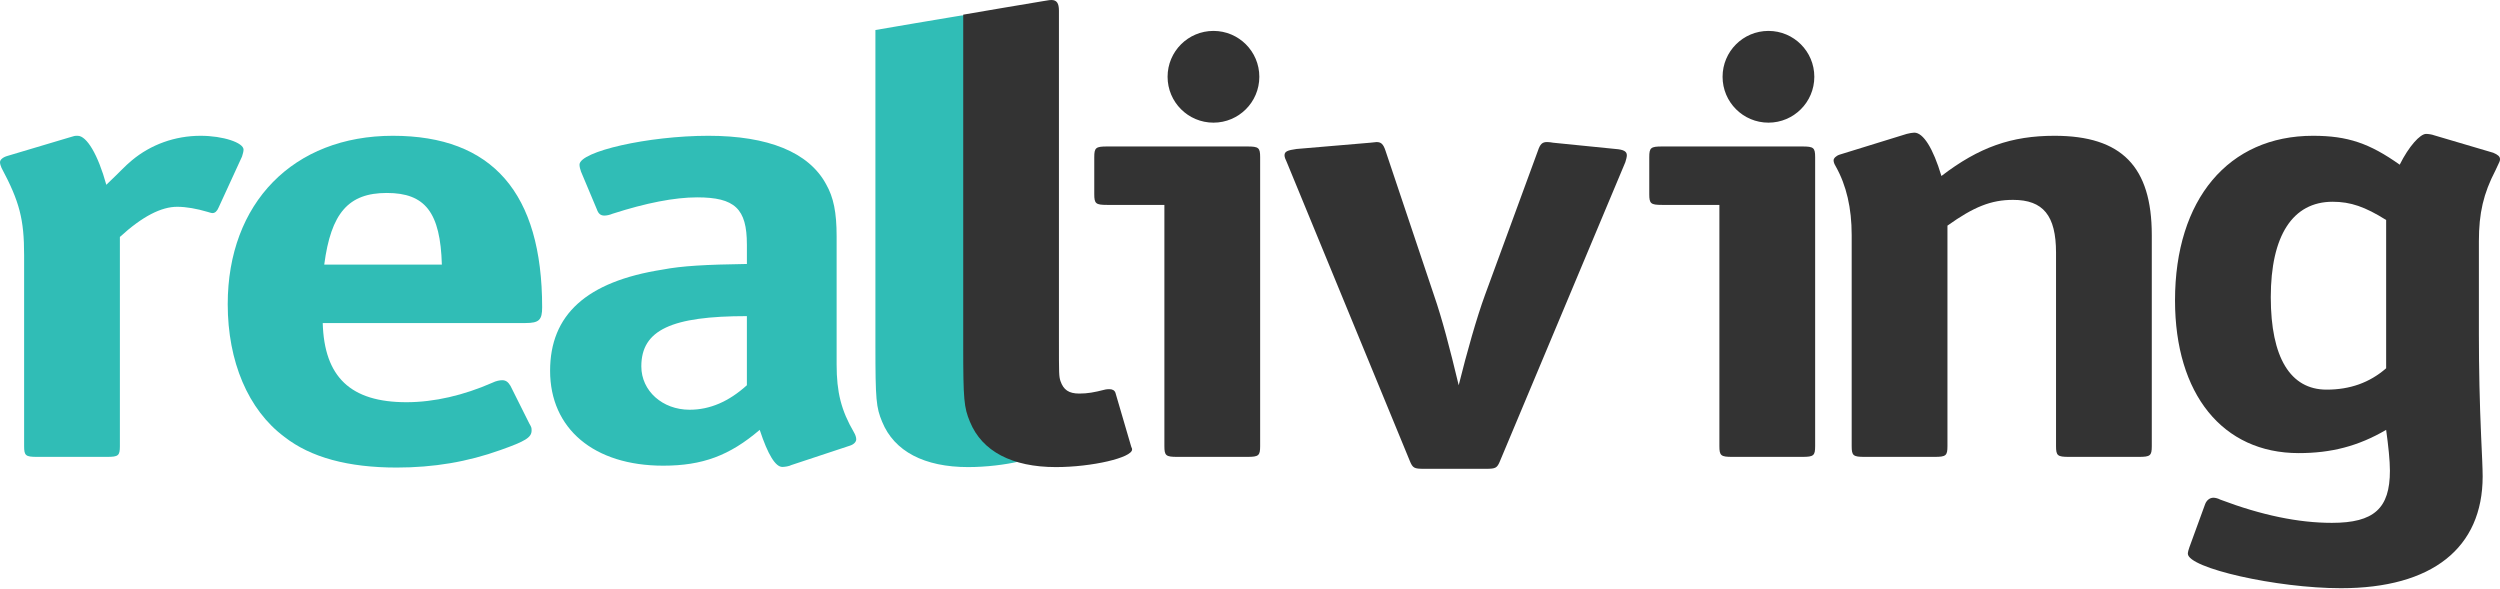
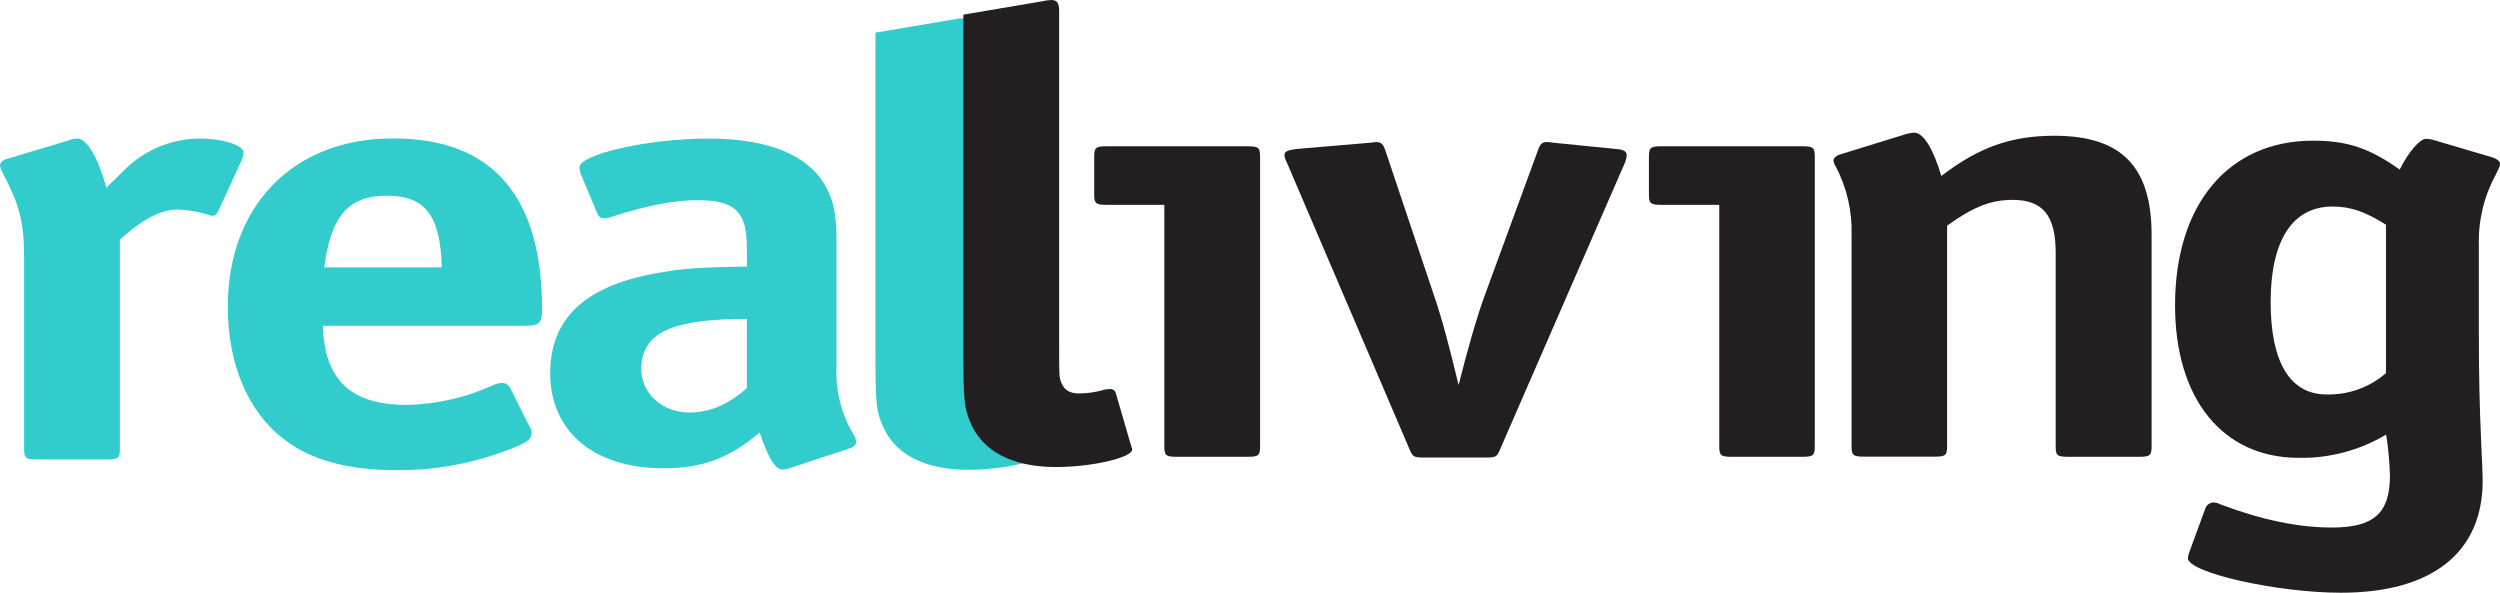
- <svg xmlns="http://www.w3.org/2000/svg" version="1.1" id="Layer_1" x="0px" y="0px" width="442.744px" height="104.169px" viewBox="0 0 442.744 104.169" enable-background="new 0 0 442.744 104.169" xml:space="preserve">
-   <path fill="#30BDB6" d="M12.151,24.381c1.068-0.334,1.068-0.334,1.603-0.334c1.602,0,3.605,3.338,5.074,8.68  c2.804-2.67,3.205-3.227,4.54-4.339c3.338-2.782,7.612-4.34,12.152-4.34c4.006,0,7.611,1.224,7.611,2.449  c0,0.333-0.133,0.779-0.268,1.223l-4.139,9.014c-0.267,0.668-0.667,1.001-1.068,1.001c-0.267,0-0.534-0.111-0.934-0.222  c-1.871-0.556-3.74-0.891-5.342-0.891c-2.804,0-6.143,1.669-10.149,5.341V79.02c0,1.669-0.267,1.892-2.27,1.892H6.543  c-2.003,0-2.271-0.223-2.271-1.892V45.19c0-6.343-0.801-9.459-4.005-15.468C0.133,29.389,0,29.054,0,28.721  c0-0.445,0.534-0.89,1.335-1.113L12.151,24.381z" />
-   <path fill="#30BDB6" d="M57.155,57.209c0.267,9.568,4.94,14.021,14.822,14.021c4.941,0,10.149-1.225,15.223-3.451  c0.667-0.334,1.335-0.444,1.736-0.444c0.667,0,1.068,0.334,1.469,1.001l3.338,6.678c0.401,0.667,0.401,0.778,0.401,1.224  c0,1.224-1.069,1.892-5.475,3.449c-5.876,2.114-11.885,3.116-18.428,3.116c-8.546,0-15.223-1.781-19.897-5.452  c-6.41-4.786-10.015-13.354-10.015-23.481c0-17.916,11.618-29.823,29.245-29.823s26.439,10.126,26.439,30.379  c0,2.226-0.534,2.783-2.938,2.783H57.155z M78.253,46.86c-0.267-9.237-2.938-12.687-9.749-12.687s-9.881,3.561-11.083,12.687H78.253  z" />
-   <path fill="#30BDB6" d="M132.272,43.298c0-6.342-2.136-8.346-8.813-8.346c-4.006,0-9.081,1.001-14.956,2.893  c-0.534,0.223-1.068,0.334-1.469,0.334c-0.668,0-1.068-0.334-1.335-1.113l-2.804-6.676c-0.134-0.333-0.267-0.89-0.267-1.224  c0-2.337,12.152-5.119,22.834-5.119c10.549,0,17.76,2.894,20.832,8.569c1.335,2.337,1.87,5.007,1.87,9.235v22.702  c0,4.896,0.801,8.123,3.071,12.019c0.267,0.444,0.401,0.89,0.401,1.224c0,0.446-0.401,0.89-1.068,1.113l-10.416,3.449  c-0.4,0.223-1.201,0.334-1.602,0.334c-1.202,0-2.538-2.114-4.006-6.565c-5.342,4.563-10.149,6.344-17.093,6.344  c-12.285,0-20.03-6.566-20.03-16.805c0-9.903,6.41-15.801,19.897-17.916c3.472-0.667,7.611-0.89,14.956-1.002V43.298z   M132.272,55.984c-13.354,0-18.695,2.448-18.695,8.902c0,4.34,3.739,7.678,8.546,7.678c3.605,0,6.944-1.445,10.149-4.339V55.984z" />
-   <path fill="#30BDB6" d="M169.048,2.943c1.335-0.223,1.335-0.223,1.602-0.223c0.935,0,1.335,0.557,1.335,1.893V60.13  c0,6.233,0,6.455,0.268,7.345c0.534,1.558,1.469,2.225,3.338,2.225c1.469,0,2.671-0.222,4.407-0.667  c0.4-0.112,0.801-0.112,0.935-0.112c0.534,0,0.934,0.223,1.068,0.669l2.671,9.124l0.133,0.445c0.134,0.223,0.134,0.334,0.134,0.445  c0,1.445-7.078,3.116-13.487,3.116c-7.745,0-13.086-2.783-15.223-8.013c-1.068-2.56-1.195-3.896-1.195-13.576V7.322  c0-0.382,0-1.291,0-2.006C155.011,5.293,169.048,2.943,169.048,2.943z" />
-   <path fill="#333333" d="M253.926,52.201c1.468,4.228,2.804,9.347,4.406,16.024c1.469-5.897,3.203-12.019,4.672-16.024l9.349-25.483  c0.401-1.224,0.802-1.559,1.603-1.559c0,0,0.533,0,1.068,0.111l11.083,1.113c1.469,0.112,2.003,0.445,2.003,1.113  c0,0.334-0.133,0.778-0.267,1.224l-22.166,52.858c-0.535,1.334-0.802,1.446-2.538,1.446h-10.949c-1.737,0-2.004-0.112-2.538-1.446  l-21.765-52.858c-0.268-0.557-0.401-0.89-0.401-1.224c0-0.668,0.533-0.891,2.137-1.113l13.086-1.113  c0.935-0.111,0.935-0.111,1.067-0.111c0.803,0,1.202,0.334,1.603,1.559L253.926,52.201z" />
-   <path fill="#333333" d="M337.678,23.713c0.4-0.111,1.068-0.223,1.336-0.223c1.603,0,3.338,2.782,4.806,7.679  c6.679-5.119,12.42-7.122,20.03-7.122c11.886,0,17.227,5.453,17.227,17.583v37.39c0,1.669-0.267,1.892-2.27,1.892h-12.419  c-2.003,0-2.27-0.223-2.27-1.892V44.745c0-6.565-2.271-9.348-7.611-9.348c-3.873,0-6.944,1.225-11.618,4.563v39.06  c0,1.669-0.268,1.892-2.271,1.892h-12.419c-2.003,0-2.27-0.223-2.27-1.892v-37.39c0-4.785-0.935-8.792-2.804-12.129  c-0.268-0.446-0.401-0.779-0.401-1.113s0.401-0.779,1.067-1.002L337.678,23.713z" />
-   <path fill="#333333" d="M390.531,89.257c0.268-0.667,0.803-1.112,1.47-1.112c0.268,0,0.801,0.11,1.201,0.334  c7.345,2.781,13.888,4.117,19.763,4.117c7.479,0,10.283-2.561,10.283-9.236c0-1.78-0.268-4.34-0.668-7.233  c-4.941,2.894-9.748,4.117-15.49,4.117c-13.487,0-21.899-10.46-21.899-27.042c0-17.916,9.48-29.155,24.438-29.155  c6.143,0,10.015,1.335,15.354,5.119c1.603-3.227,3.606-5.453,4.675-5.453c0.4,0,1.069,0.111,1.336,0.223l10.549,3.115  c0.802,0.334,1.202,0.667,1.202,1.113c0,0.333,0,0.333-0.802,2.003c-2.136,4.117-2.938,7.567-2.938,12.575v16.469  c0,6.01,0.134,12.13,0.4,18.14c0.133,3.004,0.268,5.563,0.268,7.011c0,12.685-8.946,19.808-25.105,19.808  c-11.35,0-27.107-3.562-27.107-6.121c0-0.223,0.134-0.778,0.269-1.113L390.531,89.257z M422.58,38.958  c-3.738-2.336-6.275-3.227-9.481-3.227c-7.077,0-10.949,6.009-10.949,16.914c0,10.683,3.471,16.358,9.882,16.358  c4.14,0,7.611-1.225,10.549-3.783V38.958z" />
-   <path fill="#333333" d="M196.062,36.288c-2.003,0-2.27-0.223-2.27-1.891v-6.565c0-1.669,0.267-1.892,2.27-1.892h24.836  c2.004,0,2.271,0.223,2.271,1.892V79.02c0,1.669-0.268,1.892-2.271,1.892H208.48c-2.003,0-2.27-0.223-2.27-1.892V36.288H196.062z" />
-   <circle fill="#333333" cx="214.9" cy="13.598" r="8.124" />
-   <path fill="#333333" d="M294.35,36.288c-2.003,0-2.27-0.223-2.27-1.891v-6.565c0-1.669,0.267-1.892,2.27-1.892h24.837  c2.004,0,2.271,0.223,2.271,1.892V79.02c0,1.669-0.268,1.892-2.271,1.892h-12.418c-2.003,0-2.27-0.223-2.27-1.892V36.288H294.35z" />
-   <circle fill="#333333" cx="313.188" cy="13.598" r="8.124" />
-   <path fill="#333333" d="M184.599,0.223C185.934,0,185.934,0,186.2,0c0.936,0,1.335,0.557,1.335,1.893V60.13  c0,6.233,0,6.455,0.268,7.345c0.534,1.558,1.469,2.225,3.338,2.225c1.469,0,2.671-0.222,4.407-0.667  c0.4-0.112,0.801-0.112,0.935-0.112c0.535,0,0.934,0.223,1.068,0.669l2.671,9.124l0.133,0.445c0.134,0.223,0.134,0.334,0.134,0.445  c0,1.445-7.078,3.116-13.487,3.116c-7.745,0-13.086-2.783-15.223-8.013c-1.068-2.56-1.195-3.896-1.195-13.576V4.602  c0-0.382,0-1.291,0-2.006C170.561,2.573,184.599,0.223,184.599,0.223z" />
+ <svg xmlns="http://www.w3.org/2000/svg" id="svg8" version="1.1" viewBox="0 0 117.086 27.76" height="27.76mm" width="117.086mm">
+   <defs id="defs2">
+     <style id="style10">.cls-real-1{fill:#3cc;}.cls-real-2{fill:#231f20;}</style>
+   </defs>
+   <g transform="translate(-45.02244,-38.94734)" id="layer1">
+     <g transform="matrix(0.2645833,0,0,0.2645833,45.02244,38.94734)" id="g52">
+       <path style="fill:#33cccc" class="cls-real-1" d="m 12,25.08 a 3.84,3.84 0 0 1 1.6,-0.33 c 1.6,0 3.6,3.34 5.07,8.68 2.8,-2.67 3.2,-3.23 4.54,-4.34 a 18.91,18.91 0 0 1 12.15,-4.34 c 4,0 7.61,1.22 7.61,2.45 a 4.89,4.89 0 0 1 -0.27,1.22 l -4.14,9 c -0.27,0.67 -0.67,1 -1.07,1 A 4,4 0 0 1 36.55,38.2 19.39,19.39 0 0 0 31.21,37.31 c -2.8,0 -6.14,1.67 -10.14,5.34 v 37 c 0,1.67 -0.27,1.89 -2.27,1.89 H 6.39 c -2,0 -2.27,-0.22 -2.27,-1.89 V 45.88 c 0,-6.34 -0.8,-9.45 -4,-15.46 a 2.81,2.81 0 0 1 -0.27,-1 c 0,-0.44 0.53,-0.89 1.34,-1.11 z" transform="translate(0.15,-0.22)" id="path16" />
+       <path style="fill:#33cccc" class="cls-real-1" d="m 78.06,47.55 c -0.27,-9.23 -2.94,-12.68 -9.74,-12.68 -6.8,0 -9.88,3.56 -11.08,12.68 z M 57,57.89 c 0.27,9.57 4.94,14 14.81,14 A 38.27,38.27 0 0 0 87,68.46 4.13,4.13 0 0 1 88.74,68 a 1.63,1.63 0 0 1 1.47,1 l 3.34,6.67 a 1.77,1.77 0 0 1 0.4,1.22 c 0,1.22 -1.07,1.89 -5.47,3.45 a 53.4,53.4 0 0 1 -18.42,3.11 c -8.54,0 -15.22,-1.78 -19.89,-5.45 -6.41,-4.78 -10,-13.35 -10,-23.47 0,-17.91 11.61,-29.81 29.23,-29.81 17.62,0 26.41,10.15 26.41,30.39 0,2.23 -0.53,2.78 -2.94,2.78 z" transform="translate(0.15,-0.22)" id="path18" />
+       <path style="fill:#33cccc" class="cls-real-1" d="m 132.05,56.67 c -13.35,0 -18.68,2.45 -18.68,8.9 0,4.34 3.74,7.67 8.54,7.67 3.6,0 6.94,-1.44 10.14,-4.34 z m 0,-12.68 c 0,-6.34 -2.14,-8.34 -8.81,-8.34 -4,0 -9.08,1 -14.95,2.89 a 4,4 0 0 1 -1.47,0.33 c -0.67,0 -1.07,-0.33 -1.34,-1.11 l -2.8,-6.67 a 4,4 0 0 1 -0.27,-1.22 c 0,-2.34 12.15,-5.12 22.82,-5.12 10.67,0 17.75,2.89 20.82,8.56 1.33,2.34 1.87,5 1.87,9.23 v 22.69 a 21.4,21.4 0 0 0 3.07,12 2.53,2.53 0 0 1 0.4,1.22 c 0,0.45 -0.4,0.89 -1.07,1.11 L 139.92,83 a 4.14,4.14 0 0 1 -1.6,0.33 c -1.2,0 -2.54,-2.11 -4,-6.56 -5.34,4.56 -10.14,6.34 -17.08,6.34 -12.28,0 -20,-6.56 -20,-16.8 0,-9.9 6.41,-15.79 19.89,-17.91 3.47,-0.67 7.61,-0.89 14.95,-1 z" transform="translate(0.15,-0.22)" id="path20" />
+       <path style="fill:#33cccc" class="cls-real-1" d="m 168.81,3.65 a 8.87,8.87 0 0 1 1.6,-0.22 c 0.93,0 1.33,0.56 1.33,1.89 v 55.49 c 0,6.23 0,6.45 0.27,7.34 0.53,1.56 1.47,2.22 3.34,2.22 a 16.6,16.6 0 0 0 4.41,-0.67 3.54,3.54 0 0 1 0.93,-0.11 1,1 0 0 1 1.07,0.67 l 2.67,9.12 0.13,0.44 a 0.73,0.73 0 0 1 0.13,0.45 c 0,1.45 -7.07,3.11 -13.48,3.11 -7.74,0 -13.08,-2.78 -15.21,-8 -1.07,-2.56 -1.19,-3.89 -1.19,-13.57 V 6 c 0,0 14,-2.37 14,-2.37" transform="translate(0.15,-0.22)" id="path22" />
+       <path style="fill:#231f20" class="cls-real-2" d="m 253.64,52.39 c 1.47,4.23 2.8,9.34 4.4,16 1.47,-5.89 3.2,-12 4.67,-16 l 9.34,-25.47 c 0.4,-1.22 0.8,-1.56 1.6,-1.56 a 6,6 0 0 1 1.07,0.11 l 11.08,1.11 c 1.47,0.11 2,0.44 2,1.11 a 4.87,4.87 0 0 1 -0.27,1.22 l -22.15,50.85 c -0.53,1.34 -0.8,1.45 -2.54,1.45 H 251.9 c -1.73,0 -2,-0.11 -2.54,-1.45 L 227.61,28.92 a 2.93,2.93 0 0 1 -0.4,-1.22 c 0,-0.67 0.53,-0.89 2.14,-1.11 l 13.08,-1.11 a 9.51,9.51 0 0 1 1.07,-0.11 c 0.8,0 1.2,0.33 1.6,1.56 z" transform="translate(0.15,-0.22)" id="path24" />
+       <path style="fill:#231f20" class="cls-real-2" d="m 337.35,23.92 a 7,7 0 0 1 1.34,-0.22 c 1.6,0 3.34,2.78 4.8,7.67 6.67,-5.12 12.41,-7.12 20,-7.12 11.88,0 17.22,5.45 17.22,17.57 v 37.37 c 0,1.67 -0.27,1.89 -2.27,1.89 H 366 c -2,0 -2.27,-0.22 -2.27,-1.89 V 44.94 c 0,-6.56 -2.27,-9.34 -7.61,-9.34 -3.87,0 -6.94,1.22 -11.61,4.56 v 39 c 0,1.67 -0.27,1.89 -2.27,1.89 h -12.37 c -2,0 -2.27,-0.22 -2.27,-1.89 V 41.82 a 24.36,24.36 0 0 0 -2.8,-12.12 2.2,2.2 0 0 1 -0.4,-1.11 c 0,-0.33 0.4,-0.78 1.07,-1 z" transform="translate(0.15,-0.22)" id="path26" />
+       <path style="fill:#231f20" class="cls-real-2" d="m 422.2,40 c -3.74,-2.34 -6.27,-3.22 -9.48,-3.22 -7.07,0 -10.94,6 -10.94,16.91 0,10.68 3.47,16.35 9.88,16.35 a 15.4,15.4 0 0 0 10.54,-3.78 z m -32,50.27 a 1.61,1.61 0 0 1 1.47,-1.11 2.87,2.87 0 0 1 1.2,0.33 c 7.34,2.78 13.88,4.11 19.75,4.11 7.47,0 10.28,-2.56 10.28,-9.23 a 58.52,58.52 0 0 0 -0.67,-7.23 29.07,29.07 0 0 1 -15.48,4.12 c -13.48,0 -21.89,-10.45 -21.89,-27 0,-17.91 9.48,-29.14 24.42,-29.14 6.14,0 10,1.34 15.35,5.12 1.6,-3.23 3.6,-5.45 4.67,-5.45 a 4.67,4.67 0 0 1 1.34,0.22 l 10.54,3.11 c 0.8,0.33 1.2,0.67 1.2,1.11 0,0.44 0,0.33 -0.8,2 a 24.74,24.74 0 0 0 -2.94,12.57 v 16.41 c 0,6 0.13,12.12 0.4,18.13 0.13,3 0.27,5.56 0.27,7 0,12.68 -8.94,19.8 -25.09,19.8 -11.34,0 -27.09,-3.56 -27.09,-6.12 a 4.18,4.18 0 0 1 0.27,-1.11 z" transform="translate(0.15,-0.22)" id="path28" />
+       <path style="fill:#231f20" class="cls-real-2" d="m 294,36.48 c -2,0 -2.27,-0.22 -2.27,-1.89 V 28 c 0,-1.67 0.27,-1.89 2.27,-1.89 h 24.82 c 2,0 2.27,0.22 2.27,1.89 v 51.19 c 0,1.67 -0.27,1.89 -2.27,1.89 h -12.37 c -2,0 -2.27,-0.22 -2.27,-1.89 V 36.48 Z" transform="translate(0.15,-0.22)" id="path30" />
+       <path style="fill:#231f20" class="cls-real-2" d="M 184.35,0.44 A 8.87,8.87 0 0 1 186,0.22 c 0.93,0 1.33,0.56 1.33,1.89 v 58.2 c 0,6.23 0,6.45 0.27,7.34 0.53,1.56 1.47,2.22 3.34,2.22 a 16.54,16.54 0 0 0 4.41,-0.67 3.59,3.59 0 0 1 0.93,-0.11 1,1 0 0 1 1.07,0.67 l 2.65,9.13 0.13,0.44 a 0.73,0.73 0 0 1 0.13,0.45 c 0,1.44 -7.07,3.11 -13.48,3.11 -7.74,0 -13.08,-2.78 -15.21,-8 C 170.5,72.33 170.38,71 170.38,61.32 V 2.81 c 0,0 14,-2.37 14,-2.37" transform="translate(0.15,-0.22)" id="path32" />
+       <path style="fill:#231f20" class="cls-real-2" d="m 195.81,36.48 c -2,0 -2.27,-0.22 -2.27,-1.89 V 28 c 0,-1.67 0.27,-1.89 2.27,-1.89 h 24.82 c 2,0 2.27,0.22 2.27,1.89 v 51.19 c 0,1.67 -0.27,1.89 -2.27,1.89 h -12.41 c -2,0 -2.27,-0.22 -2.27,-1.89 V 36.48 Z" transform="translate(0.15,-0.22)" id="path34" />
+     </g>
+   </g>
</svg>
